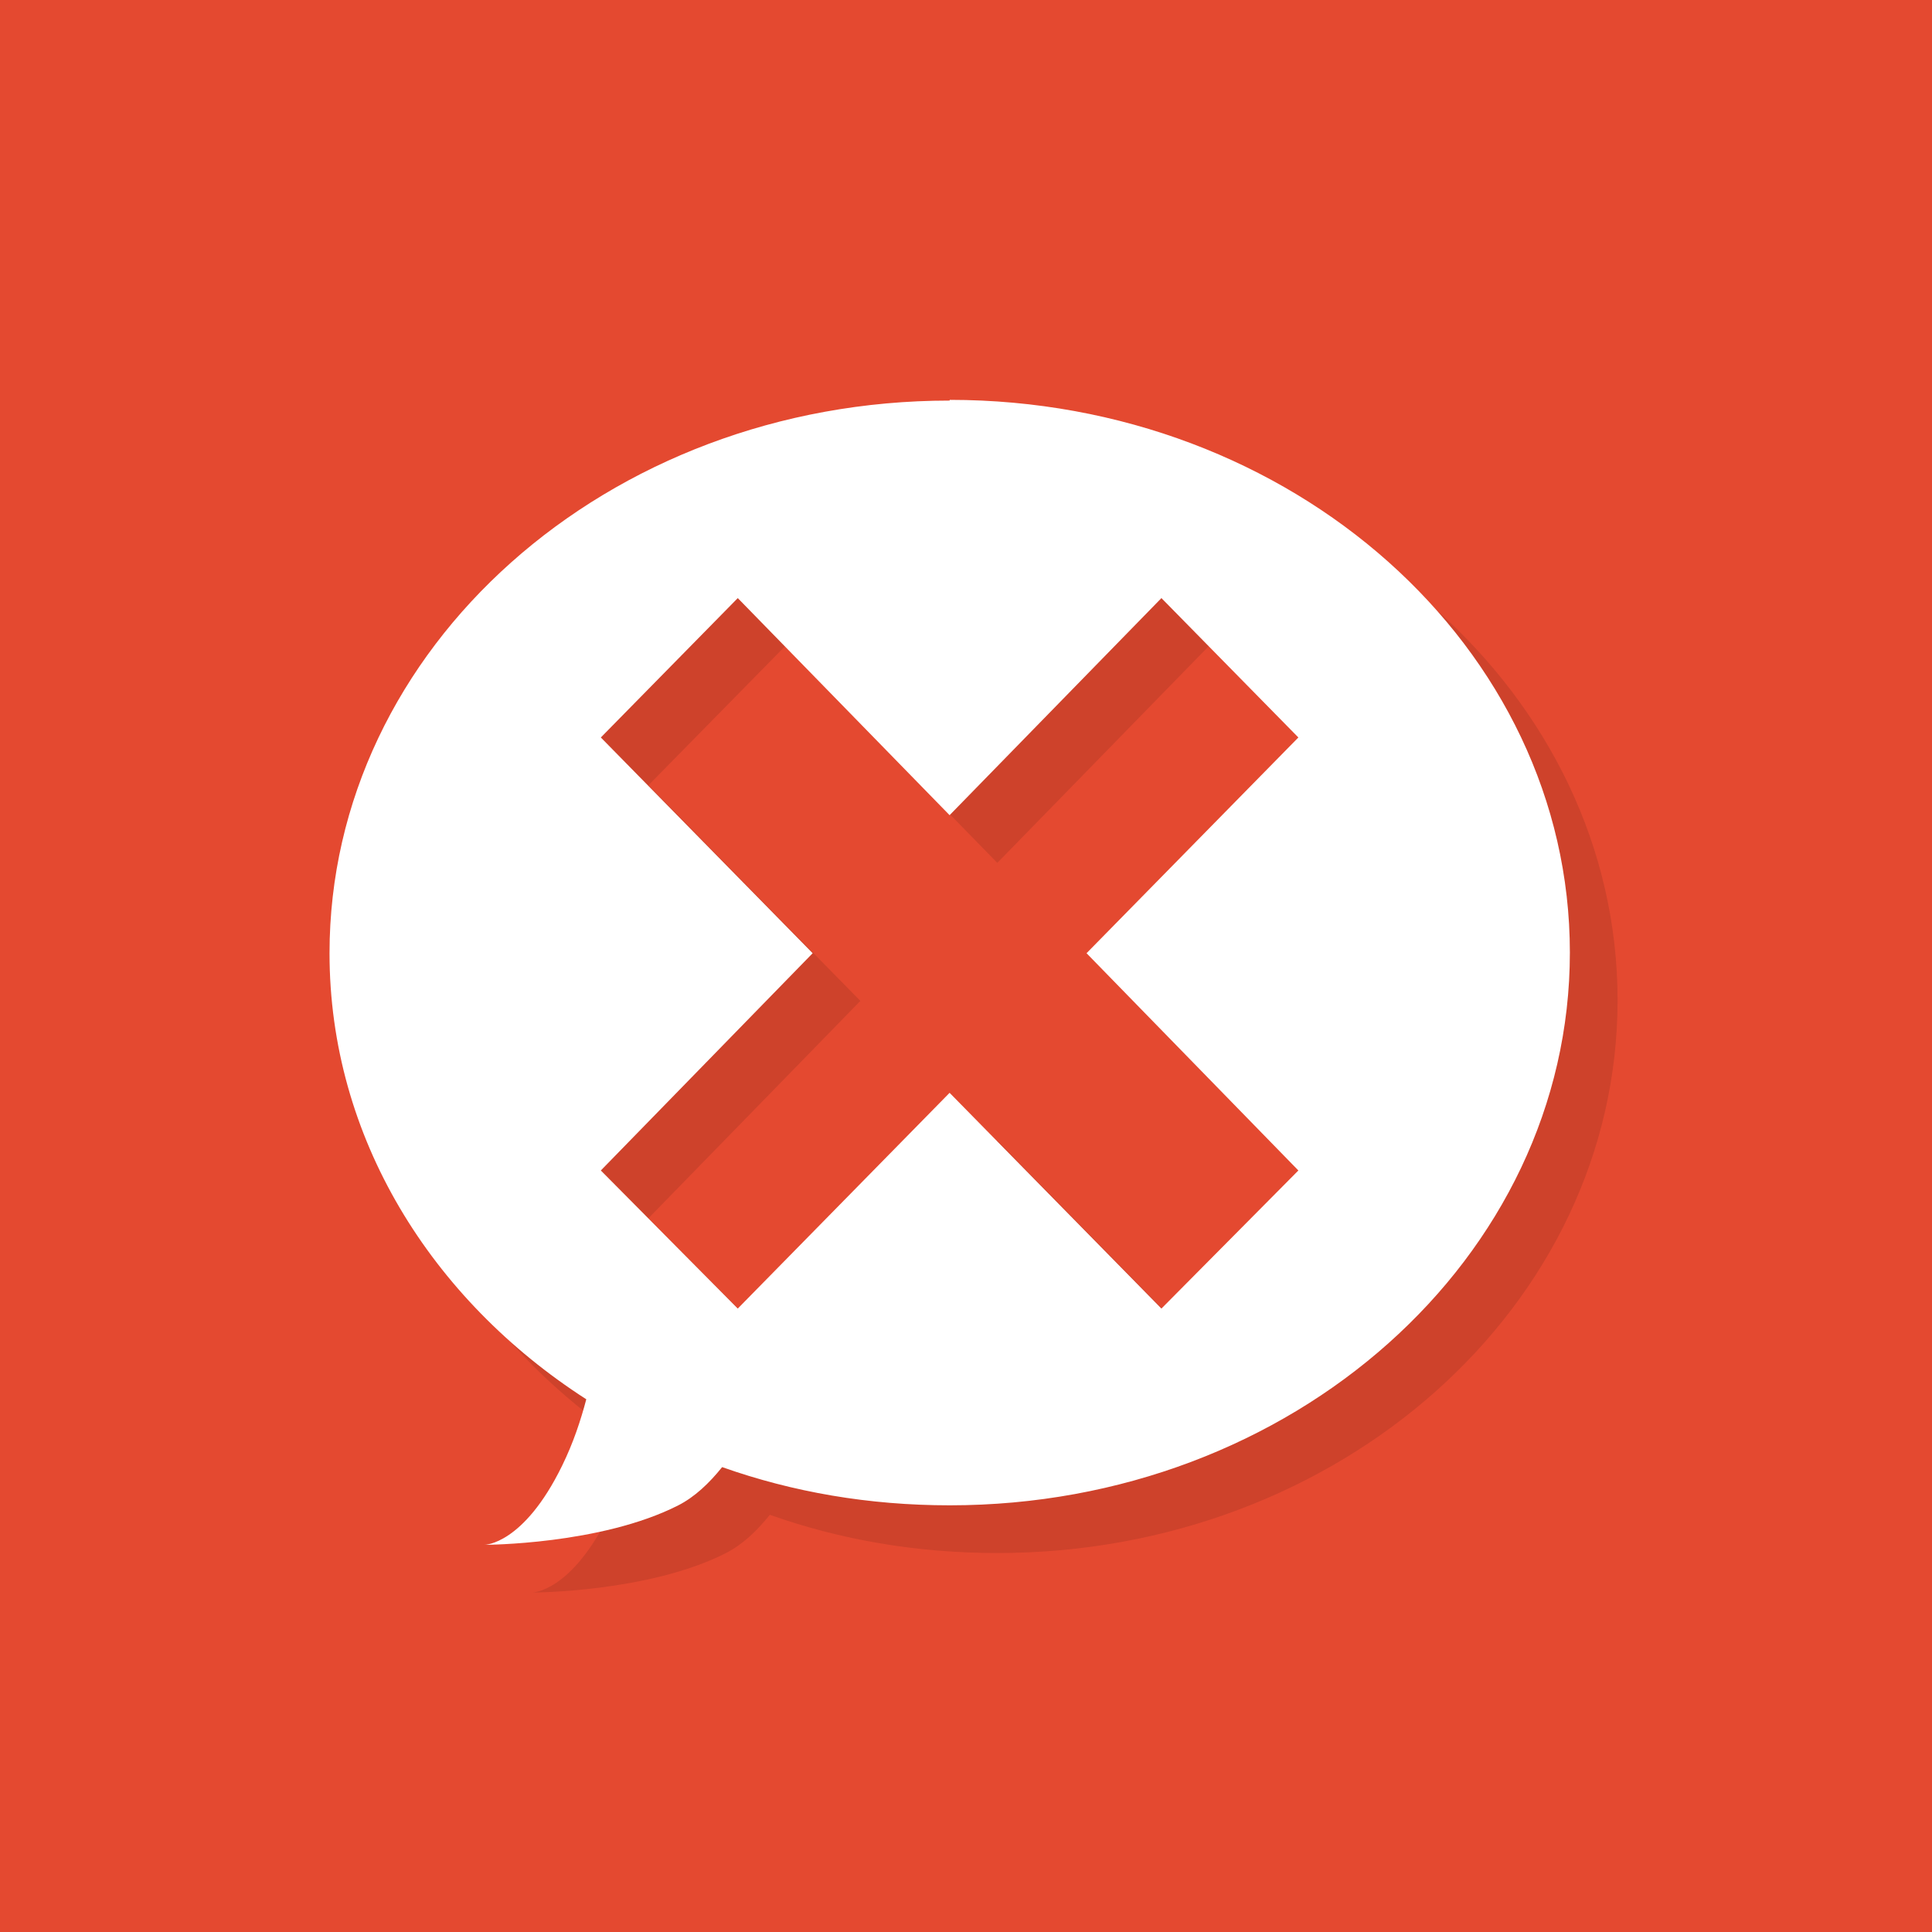
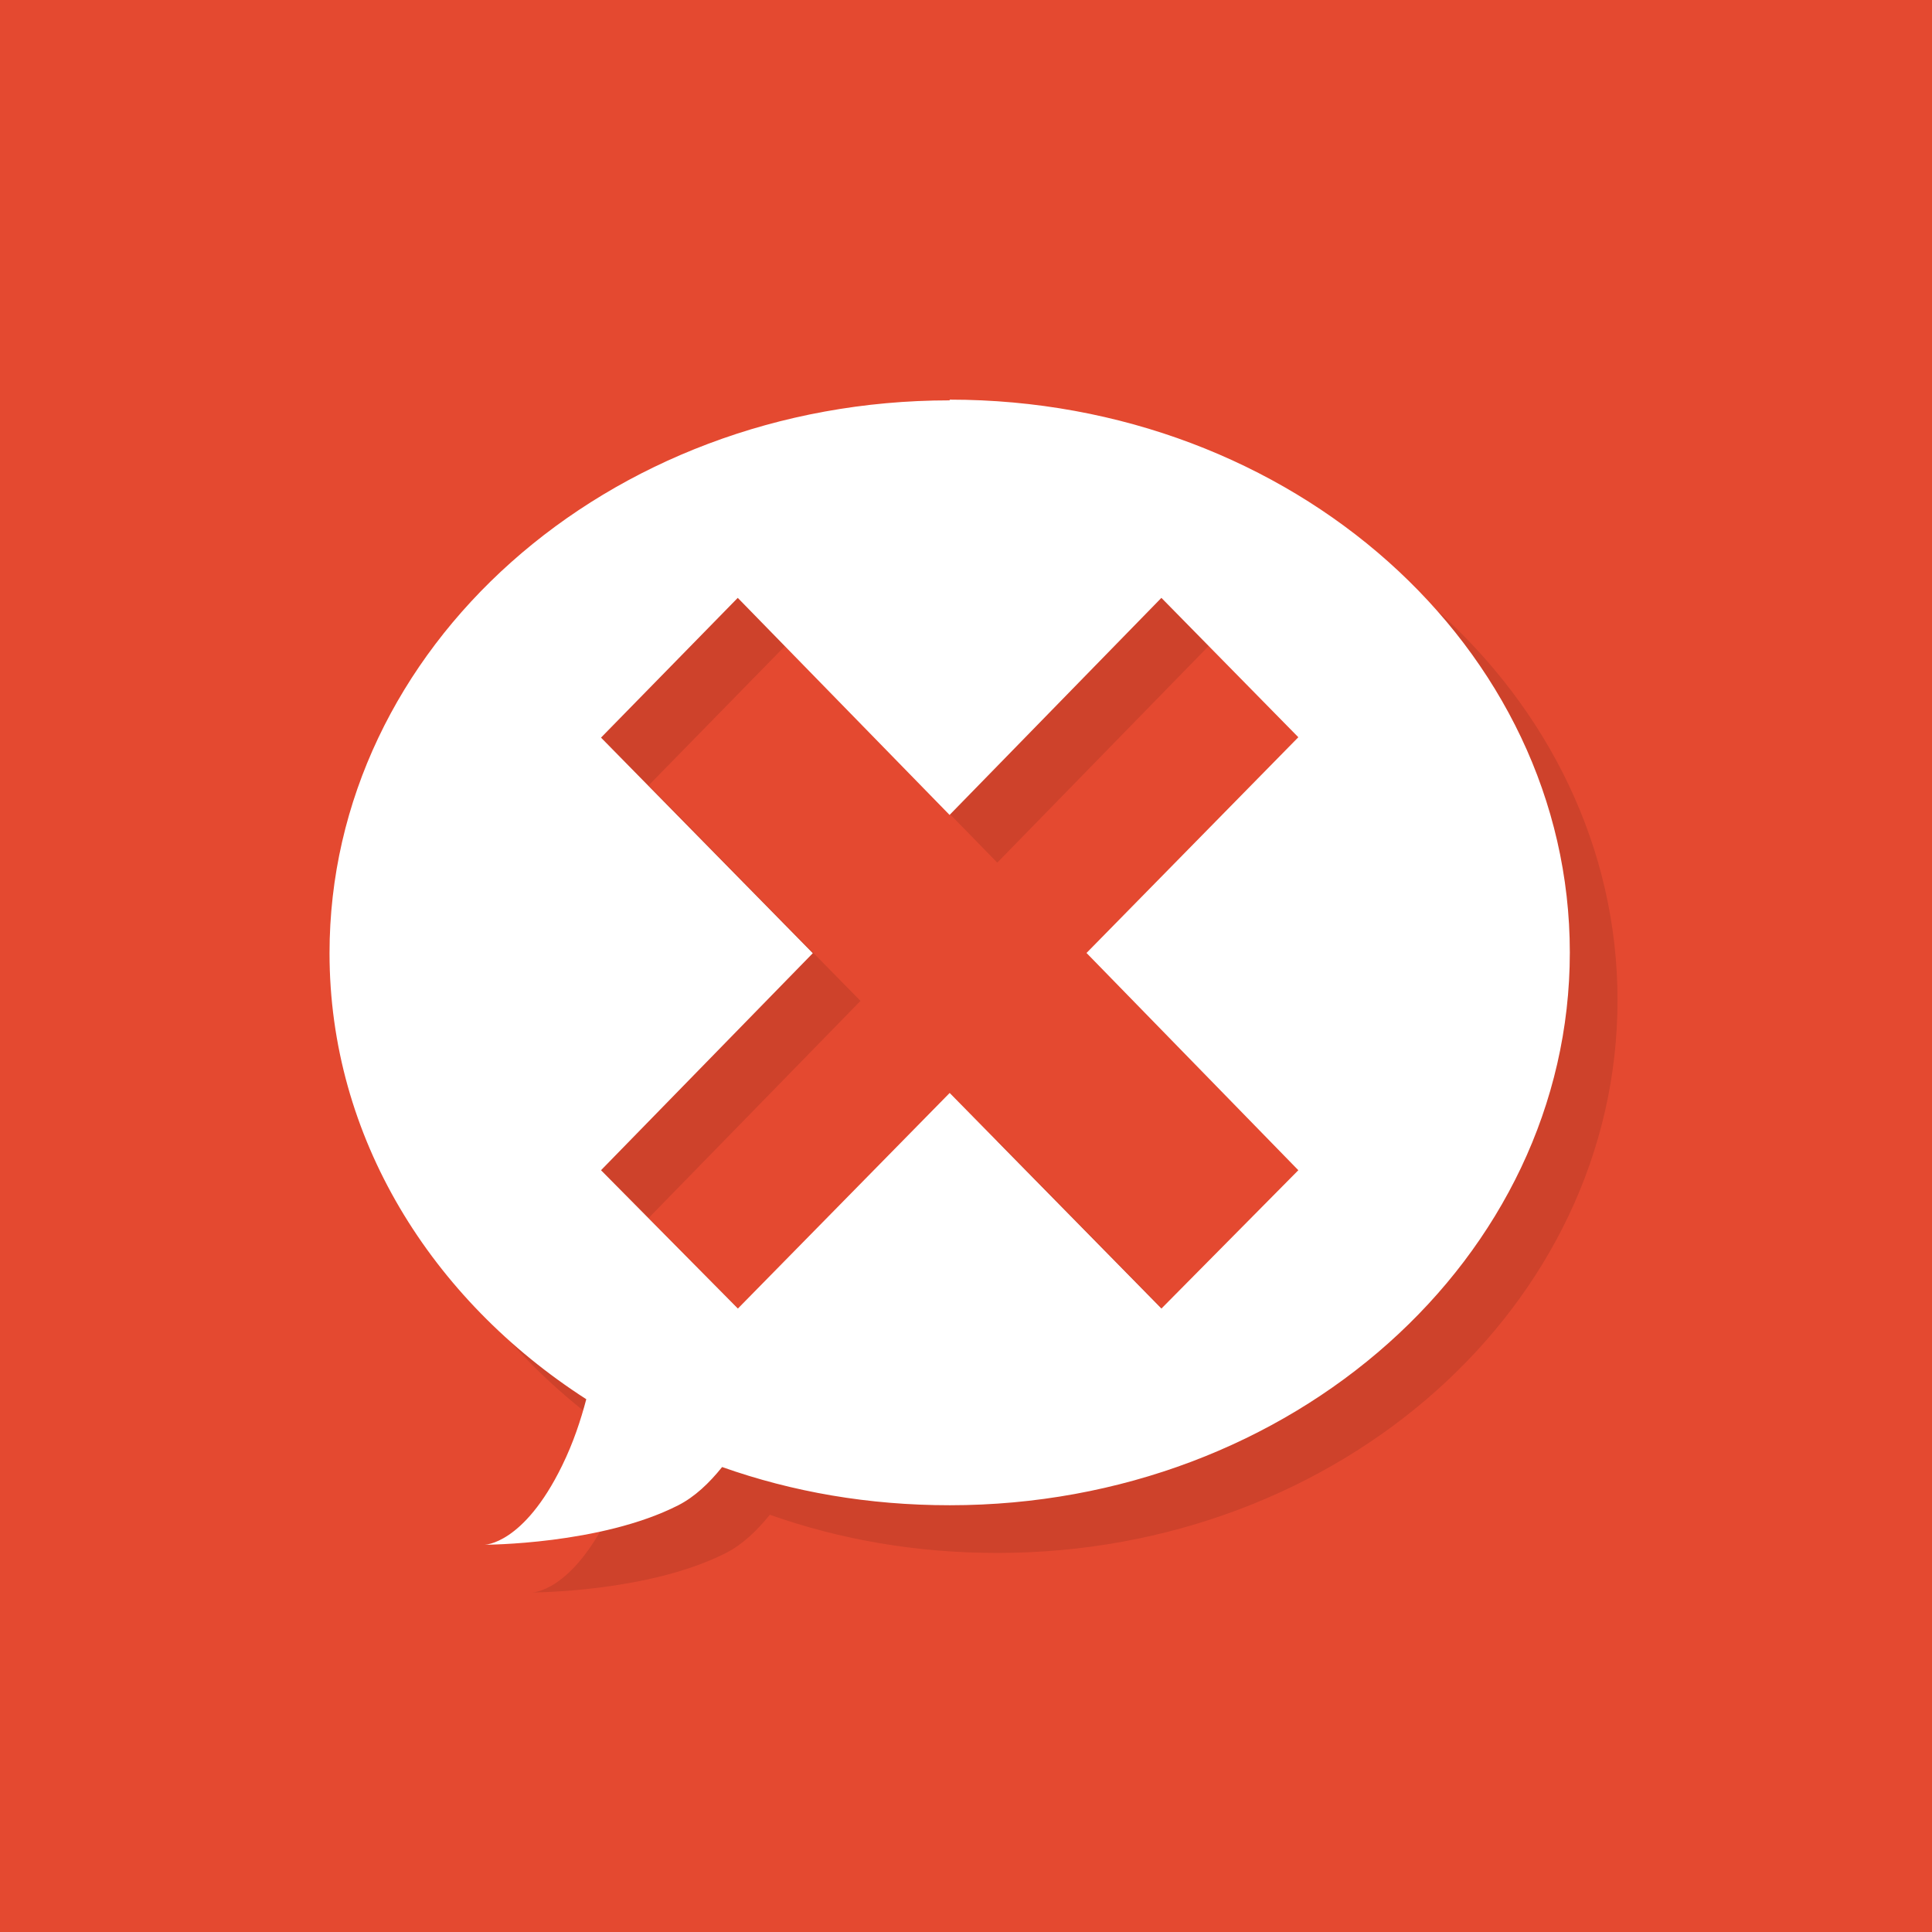
- <svg xmlns="http://www.w3.org/2000/svg" xmlns:ns1="http://www.openswatchbook.org/uri/2009/osb" xmlns:xlink="http://www.w3.org/1999/xlink" id="svg7649" version="1.0" width="32" height="32">
-   <defs id="defs7659">
-     <linearGradient gradientTransform="matrix(0,-1,1,0,-1.5e-6,48)" gradientUnits="userSpaceOnUse" x2="47" x1="1" id="linearGradient3764">
-       <stop id="stop7" style="stop-color:#344e8e;stop-opacity:1" />
-       <stop id="stop9" style="stop-color:#3a569c;stop-opacity:1" offset="1" />
-     </linearGradient>
-     <linearGradient gradientTransform="matrix(0,-1,1,0,44.44444,48)" gradientUnits="userSpaceOnUse" x2="47" x1="1" id="linearGradient3764-1">
-       <stop id="stop7-0" style="stop-color:#f7b747;stop-opacity:1" />
-       <stop id="stop9-3" style="stop-color:#f8bd5a;stop-opacity:1" offset="1" />
-     </linearGradient>
-     <linearGradient gradientTransform="matrix(0,-1,1,0,-1.5e-6,48)" gradientUnits="userSpaceOnUse" x2="47" x1="1" id="linearGradient3764-6">
-       <stop id="stop7-7" style="stop-color:#f6b042;stop-opacity:1" />
-       <stop id="stop9-32" style="stop-color:#f7b754;stop-opacity:1" offset="1" />
-     </linearGradient>
-     <linearGradient gradientTransform="matrix(0,-1,1,0,-1.5e-6,48)" gradientUnits="userSpaceOnUse" x2="47" x1="1" id="linearGradient3764-2">
-       <stop id="stop7-1" style="stop-color:#ad897f;stop-opacity:1" />
-       <stop id="stop9-5" style="stop-color:#b5948b;stop-opacity:1" offset="1" />
-     </linearGradient>
-     <linearGradient id="linearGradient3874">
-       <stop id="stop3876" offset="0" style="stop-color:#ffffff;stop-opacity:1;" />
-       <stop id="stop3878" offset="1" style="stop-color:#ffffff;stop-opacity:0;" />
-     </linearGradient>
-     <linearGradient id="linearGradient3858">
-       <stop style="stop-color:#000000;stop-opacity:1;" offset="0" id="stop3860" />
-       <stop style="stop-color:#000000;stop-opacity:0;" offset="1" id="stop3862" />
-     </linearGradient>
-     <linearGradient id="linearGradient3045">
-       <stop style="stop-color:#91bedd;stop-opacity:1;" offset="0" id="stop3047" />
-       <stop style="stop-color:#4986b1;stop-opacity:1;" offset="1" id="stop3049" />
-     </linearGradient>
-     <linearGradient id="linearGradient4213">
-       <stop id="stop4215" offset="0" style="stop-color:#b1d7f3;stop-opacity:1" />
-       <stop id="stop4217" offset="1" style="stop-color:#8fafda;stop-opacity:1" />
-     </linearGradient>
-     <linearGradient id="linearGradient5460" ns1:paint="gradient">
-       <stop style="stop-color:#e6e6e6;stop-opacity:1" offset="0" id="stop5462" />
-       <stop style="stop-color:#ffffff;stop-opacity:1" offset="1" id="stop5464" />
-     </linearGradient>
-     <linearGradient id="linearGradient5476" ns1:paint="solid">
-       <stop style="stop-color:#772953;stop-opacity:1;" offset="0" id="stop5478" />
-     </linearGradient>
-     <linearGradient xlink:href="#linearGradient4213" id="linearGradient3037" gradientUnits="userSpaceOnUse" x1="144" y1="918.362" x2="144" y2="1052.362" gradientTransform="matrix(1.777778,0,0,1.776119,16,-1563.36)" />
-     <filter id="filter4223" style="color-interpolation-filters:sRGB">
-       <feBlend id="feBlend4225" in2="BackgroundImage" mode="multiply" />
-     </filter>
-     <filter id="filter4154" style="color-interpolation-filters:sRGB">
-       <feComposite id="feComposite4156" in2="SourceGraphic" k3="0" k2="1" k1="0" result="composite1" k4="0" operator="arithmetic" />
-       <feColorMatrix id="feColorMatrix4158" type="saturate" values="0" result="colormatrix1" in="composite1" />
-       <feFlood id="feFlood4160" result="flood1" flood-color="rgb(72,59,72)" />
-       <feBlend id="feBlend4162" result="blend1" mode="multiply" in2="colormatrix1" in="flood1" />
-       <feBlend id="feBlend4164" mode="screen" in2="blend1" result="blend2" />
-       <feColorMatrix id="feColorMatrix4166" type="saturate" values="1" result="colormatrix2" in="blend2" />
-       <feComposite id="feComposite4168" operator="in" result="composite2" in2="SourceGraphic" in="colormatrix2" />
-     </filter>
-     <linearGradient xlink:href="#linearGradient3858" id="linearGradient3864" x1="272" y1="256" x2="368" y2="352" gradientUnits="userSpaceOnUse" />
-     <linearGradient xlink:href="#linearGradient3874" id="linearGradient3872" gradientUnits="userSpaceOnUse" x1="272" y1="256" x2="368" y2="352" gradientTransform="rotate(180,272,272)" />
-     <linearGradient xlink:href="#linearGradient3874" id="linearGradient3906" gradientUnits="userSpaceOnUse" gradientTransform="rotate(180,272,272)" x1="288" y1="264" x2="360" y2="328" />
-     <linearGradient xlink:href="#linearGradient3858" id="linearGradient3908" gradientUnits="userSpaceOnUse" x1="288" y1="272" x2="368" y2="352" />
-     <clipPath clipPathUnits="userSpaceOnUse" id="clipPath9430">
-       <path id="path9432" d="m 166.062,-196 179.875,0 C 491.235,-196 512,-175.287 512,-30.125 l 0,148.25 C 512,263.286 491.235,284 345.938,284 l -179.875,0 C 20.765,284 0,263.286 0,118.125 L 0,-30.125 C 0,-175.287 20.765,-196 166.062,-196 Z" style="color:#000000;display:inline;overflow:visible;visibility:visible;fill:#ffffff;fill-opacity:1;fill-rule:nonzero;stroke:none;stroke-width:1;marker:none;enable-background:new" />
-     </clipPath>
-     <linearGradient gradientTransform="matrix(0,-1,1,0,-1.5e-6,48)" gradientUnits="userSpaceOnUse" x2="47" x1="1" id="linearGradient3764-3">
-       <stop id="stop7-3" style="stop-color:#4eb470;stop-opacity:1" />
-       <stop id="stop9-8" style="stop-color:#5dba7c;stop-opacity:1" offset="1" />
-     </linearGradient>
-     <linearGradient gradientTransform="matrix(3.543307,0,0,3.543307,-1,0)" x2="10.442" x1="3.669" gradientUnits="userSpaceOnUse" id="linear0">
-       <stop id="stop12" style="stop-color:#e2f4fb;stop-opacity:1" />
-       <stop id="stop14" style="stop-color:#f9f9f9;stop-opacity:1" offset="1" />
-     </linearGradient>
-     <linearGradient gradientTransform="matrix(0,-1,1,0,-1.5e-6,48)" gradientUnits="userSpaceOnUse" x2="47" x1="1" id="linearGradient3764-28">
-       <stop id="stop7-5" style="stop-color:#18aa86;stop-opacity:1" />
-       <stop id="stop9-80" style="stop-color:#1abc95;stop-opacity:1" offset="1" />
-     </linearGradient>
-     <linearGradient gradientTransform="matrix(0,-1,1,0,-1.5e-6,48)" gradientUnits="userSpaceOnUse" x2="47" x1="1" id="linearGradient3764-8">
-       <stop id="stop7-6" style="stop-color:#5dbacb;stop-opacity:1" />
-       <stop id="stop9-9" style="stop-color:#6cc0d0;stop-opacity:1" offset="1" />
-     </linearGradient>
-     <linearGradient gradientUnits="userSpaceOnUse" x2="24" x1="21" id="linearGradient4251" xlink:href="#linearGradient4309" />
-     <linearGradient id="linearGradient4309">
-       <stop id="stop13" style="stop-color:#eff5eb;stop-opacity:1" />
-       <stop id="stop15" style="stop-color:#d1e2c4;stop-opacity:1" offset="1" />
-     </linearGradient>
-     <linearGradient gradientTransform="matrix(-1,0,0,1,48,0)" x2="24" x1="21" gradientUnits="userSpaceOnUse" id="linearGradient4265" xlink:href="#linearGradient4309" />
-     <linearGradient gradientUnits="userSpaceOnUse" y2="1" x2="0" y1="47" id="linearGradient3845">
-       <stop id="stop7-33" style="stop-color:#24bbd2;stop-opacity:1" />
-       <stop id="stop9-7" style="stop-color:#2fc4db;stop-opacity:1" offset="1" />
-     </linearGradient>
-     <linearGradient gradientTransform="matrix(0,-1,1,0,-1.5e-6,48)" gradientUnits="userSpaceOnUse" x2="47" x1="1" id="linearGradient3764-4">
-       <stop id="stop7-37" style="stop-color:#de4f48;stop-opacity:1" />
-       <stop id="stop9-1" style="stop-color:#e16059;stop-opacity:1" offset="1" />
-     </linearGradient>
-     <linearGradient gradientTransform="matrix(0,-1,1,0,-1.5e-6,48)" gradientUnits="userSpaceOnUse" x2="47" x1="1" id="linearGradient3764-39">
-       <stop id="stop7-64" style="stop-color:#ee810c;stop-opacity:1" />
-       <stop id="stop9-2" style="stop-color:#f38b1b;stop-opacity:1" offset="1" />
-     </linearGradient>
-     <linearGradient gradientTransform="matrix(0,-1,1,0,-1.5e-6,48)" gradientUnits="userSpaceOnUse" x2="47" x1="1" id="linearGradient3764-0">
-       <stop id="stop7-2" style="stop-color:#3db0e3;stop-opacity:1" />
-       <stop id="stop9-95" style="stop-color:#50b8e6;stop-opacity:1" offset="1" />
-     </linearGradient>
-     <linearGradient id="linearGradient3102-2" gradientUnits="userSpaceOnUse" gradientTransform="matrix(0.05622958,0,0,0.05622958,0.07160145,-0.0527796)" x1="135" y1="120" x2="160" y2="160">
-       <stop id="stop12-7" style="stop-color:#eff7fc" />
-       <stop id="stop14-4" style="stop-color:#fff" offset="1" />
-     </linearGradient>
-     <linearGradient gradientTransform="matrix(0,-1,1,0,-1.5e-6,48)" gradientUnits="userSpaceOnUse" x2="47" x1="1" id="linearGradient3764-64">
-       <stop id="stop7-9" style="stop-color:#575757;stop-opacity:1" />
-       <stop id="stop9-12" style="stop-color:#616161;stop-opacity:1" offset="1" />
-     </linearGradient>
-     <linearGradient gradientTransform="matrix(0,-1,1,0,-1.5e-6,48)" gradientUnits="userSpaceOnUse" x2="47" x1="1" id="linearGradient3764-31">
-       <stop id="stop7-8" style="stop-color:#315bd1;stop-opacity:1" />
-       <stop id="stop9-13" style="stop-color:#4166d4;stop-opacity:1" offset="1" />
-     </linearGradient>
-     <linearGradient gradientUnits="userSpaceOnUse" y2="1" x2="0" y1="47" id="linearGradient3764-89">
-       <stop id="stop7-24" style="stop-color:#23bd88;stop-opacity:1" />
-       <stop id="stop9-51" style="stop-color:#26cd93;stop-opacity:1" offset="1" />
-     </linearGradient>
-     <linearGradient gradientTransform="matrix(0,-1,1,0,-1.5e-6,48)" gradientUnits="userSpaceOnUse" x2="47" x1="1" id="linearGradient3764-00">
-       <stop id="stop7-13" style="stop-color:#075f93;stop-opacity:1" />
-       <stop id="stop9-30" style="stop-color:#086ba6;stop-opacity:1" offset="1" />
-     </linearGradient>
-     <linearGradient gradientTransform="matrix(0.9,0,0,0.9,2.4499,2.45)" gradientUnits="userSpaceOnUse" y2="1" x2="0" y1="47" id="linearGradient3764-002">
-       <stop id="stop7-22" style="stop-color:#67ac5e;stop-opacity:1" />
-       <stop id="stop9-4" style="stop-color:#74b36b;stop-opacity:1" offset="1" />
-     </linearGradient>
-     <linearGradient gradientTransform="matrix(0,-1,1,0,-1.5e-6,48)" gradientUnits="userSpaceOnUse" x2="47" x1="1" id="linearGradient3764-7">
-       <stop id="stop7-86" style="stop-color:#f6b042;stop-opacity:1" />
-       <stop id="stop9-0" style="stop-color:#f7b754;stop-opacity:1" offset="1" />
-     </linearGradient>
-     <linearGradient x2="-24" x1="-27" gradientUnits="userSpaceOnUse" id="linearGradient3357">
-       <stop style="stop-color:#e25543;stop-opacity:1" id="stop14433" />
-       <stop offset="1" style="stop-color:#e96b5a;stop-opacity:1" id="stop14435" />
-     </linearGradient>
-     <linearGradient id="linearGradient3764-06" x1="1" x2="47" gradientUnits="userSpaceOnUse" gradientTransform="matrix(0,-1,1,0,-1.5e-6,48)">
-       <stop style="stop-color:#324162;stop-opacity:1" id="stop14589" />
-       <stop offset="1" style="stop-color:#394a6f;stop-opacity:1" id="stop14591" />
-     </linearGradient>
-     <linearGradient id="linear0-4" gradientUnits="userSpaceOnUse" x1="13" y1="28" x2="15" y2="29">
-       <stop style="stop-color:#35587c;stop-opacity:1" id="stop14594" />
-       <stop offset="1" style="stop-color:#335276;stop-opacity:1" id="stop14596" />
-     </linearGradient>
-     <linearGradient id="linear1" gradientUnits="userSpaceOnUse" x1="12.906" y1="27.547" x2="24" y2="28">
-       <stop style="stop-color:#3d6084;stop-opacity:1" id="stop14599" />
-       <stop offset="1" style="stop-color:#2f5175;stop-opacity:1" id="stop14601" />
-     </linearGradient>
-     <linearGradient id="linear2" gradientUnits="userSpaceOnUse" x1="27" y1="35" x2="35" y2="24">
-       <stop style="stop-color:#375b80;stop-opacity:1" id="stop14604" />
-       <stop offset="1" style="stop-color:#3d6185;stop-opacity:1" id="stop14606" />
-     </linearGradient>
-     <linearGradient id="linearGradient4193" x1="1" x2="47" gradientUnits="userSpaceOnUse">
-       <stop style="stop-color:#2ebd59;stop-opacity:1" id="stop14736" />
-       <stop offset="1" style="stop-color:#33cd61;stop-opacity:1" id="stop14738" />
-     </linearGradient>
-     <linearGradient id="linearGradient3764-37" x1="1" x2="47" gradientUnits="userSpaceOnUse" gradientTransform="matrix(0,-1,1,0,-1.5e-6,48)">
-       <stop style="stop-color:#b471e3;stop-opacity:1" id="stop15099" />
-       <stop offset="1" style="stop-color:#bd82e6;stop-opacity:1" id="stop15101" />
-     </linearGradient>
-     <linearGradient id="linearGradient3764-5" x1="1" x2="47" gradientUnits="userSpaceOnUse" gradientTransform="matrix(0,-1,1,0,-1.5e-6,48)">
-       <stop style="stop-color:#ff7061;stop-opacity:1" id="stop16473" />
-       <stop offset="1" style="stop-color:#ff8275;stop-opacity:1" id="stop16475" />
-     </linearGradient>
-     <radialGradient id="radial0" gradientUnits="userSpaceOnUse" cx="6.773" cy="5.927" r="0.564" gradientTransform="matrix(3.543307,0,0,3.543307,0.000000147638,0.000377575)">
-       <stop style="stop-color:#8eb0c7;stop-opacity:1" id="stop16478" />
-       <stop offset="1" style="stop-color:#8eb0c7;stop-opacity:0" id="stop16480" />
-     </radialGradient>
-     <radialGradient id="radial1" gradientUnits="userSpaceOnUse" cx="6" cy="17.292" r="1" gradientTransform="translate(18,8.707971)" xlink:href="#radial0" />
-     <radialGradient xlink:href="#radial0" id="radialGradient3427" gradientUnits="userSpaceOnUse" gradientTransform="matrix(3.543307,0,0,3.543307,1.47638e-7,3.77575e-4)" cx="6.773" cy="5.927" r="0.564" />
-     <linearGradient id="linearGradient3764-81" x1="1" x2="47" gradientUnits="userSpaceOnUse" gradientTransform="matrix(0,-1,1,0,-1.5e-6,48)">
-       <stop style="stop-color:#e4e4e4;stop-opacity:1" id="stop16695" />
-       <stop offset="1" style="stop-color:#eee;stop-opacity:1" id="stop16697" />
-     </linearGradient>
-     <linearGradient id="linearGradient3764-30" x1="1" x2="47" gradientUnits="userSpaceOnUse" gradientTransform="matrix(0,-1,1,0,-1.5e-6,48)">
-       <stop style="stop-color:#f5c755;stop-opacity:1" id="stop16859" />
-       <stop offset="1" style="stop-color:#f6cd68;stop-opacity:1" id="stop16861" />
-     </linearGradient>
-     <linearGradient id="linearGradient3764-26" x1="1" x2="47" gradientUnits="userSpaceOnUse" gradientTransform="matrix(0,-1,1,0,-1.5e-6,48)">
-       <stop style="stop-color:#e0a300;stop-opacity:1" id="stop16950" />
-       <stop offset="1" style="stop-color:#f4b400;stop-opacity:1" id="stop16952" />
-     </linearGradient>
-     <linearGradient id="linearGradient3764-43" x1="1" x2="47" gradientUnits="userSpaceOnUse" gradientTransform="matrix(0,-1,1,0,-1.5e-6,48)">
-       <stop style="stop-color:#3d3d3d;stop-opacity:1" id="stop18185" />
-       <stop offset="1" style="stop-color:#474747;stop-opacity:1" id="stop18187" />
-     </linearGradient>
-     <linearGradient id="linearGradient3764-86" x1="1" x2="47" gradientUnits="userSpaceOnUse" gradientTransform="matrix(0,-1,1,0,-1.5e-6,48)">
-       <stop style="stop-color:#d84430;stop-opacity:1" id="stop18278" />
-       <stop offset="1" style="stop-color:#db5441;stop-opacity:1" id="stop18280" />
-     </linearGradient>
-     <linearGradient id="linearGradient3064" y1="1" x2="0" y2="47" gradientUnits="userSpaceOnUse">
-       <stop style="stop-color:#555;stop-opacity:1" id="stop18419" />
-       <stop offset="1" style="stop-color:#4b4b4b;stop-opacity:1" id="stop18421" />
-     </linearGradient>
-     <linearGradient id="linearGradient3764-70" x1="1" x2="47" gradientUnits="userSpaceOnUse" gradientTransform="matrix(0,-1,1,0,-1.5e-6,48)">
-       <stop style="stop-color:#f05d1c;stop-opacity:1" id="stop18510" />
-       <stop offset="1" style="stop-color:#f16a30;stop-opacity:1" id="stop18512" />
-     </linearGradient>
-     <linearGradient id="linearGradient3764-819" x1="1" x2="47" gradientUnits="userSpaceOnUse" gradientTransform="matrix(0,-1,1,0,-1.5e-6,48)">
-       <stop style="stop-color:#a467af;stop-opacity:1" id="stop18695" />
-       <stop offset="1" style="stop-color:#ac74b6;stop-opacity:1" id="stop18697" />
-     </linearGradient>
-     <linearGradient id="linearGradient3764-816" x1="1" x2="47" gradientUnits="userSpaceOnUse" gradientTransform="matrix(0,-1,1,0,-1.5e-6,48)">
-       <stop style="stop-color:#d3d3d3;stop-opacity:1" id="stop22104" />
-       <stop offset="1" style="stop-color:#ddd;stop-opacity:1" id="stop22106" />
-     </linearGradient>
-     <linearGradient id="linearGradient3764-48" x1="1" x2="47" gradientUnits="userSpaceOnUse" gradientTransform="matrix(0,-1,1,0,-1.5e-6,48)">
-       <stop style="stop-color:#cfcfcf;stop-opacity:1" id="stop22223" />
-       <stop offset="1" style="stop-color:#d9d9d9;stop-opacity:1" id="stop22225" />
-     </linearGradient>
-     <linearGradient id="linearGradient3126" gradientUnits="userSpaceOnUse" gradientTransform="matrix(0,-1,1,0,-1.5e-6,48)" x1="1" x2="47">
-       <stop style="stop-color:#5ab133;stop-opacity:1" id="stop22615" />
-       <stop offset="1" style="stop-color:#63c038;stop-opacity:1" id="stop22617" />
-     </linearGradient>
-     <linearGradient id="linearGradient3764-50" x1="1" x2="47" gradientUnits="userSpaceOnUse" gradientTransform="matrix(0,-1,1,0,-1.5e-6,48)">
-       <stop style="stop-color:#00acec;stop-opacity:1" id="stop22936" />
-       <stop offset="1" style="stop-color:#01b9ff;stop-opacity:1" id="stop22938" />
-     </linearGradient>
-     <linearGradient id="linearGradient3764-15" x1="1" x2="47" gradientUnits="userSpaceOnUse" gradientTransform="matrix(0,-1,1,0,-1.5e-6,48)">
-       <stop style="stop-color:#4b4b4b;stop-opacity:1" id="stop27458" />
-       <stop offset="1" style="stop-color:#555;stop-opacity:1" id="stop27460" />
-     </linearGradient>
-     <linearGradient id="linearGradient3764-9" x1="1" x2="47" gradientUnits="userSpaceOnUse" gradientTransform="matrix(0,-1,1,0,-1.5e-6,48)">
-       <stop style="stop-color:#93c848;stop-opacity:1" id="stop28213" />
-       <stop offset="1" style="stop-color:#9ccd57;stop-opacity:1" id="stop28215" />
-     </linearGradient>
-     <linearGradient id="linearGradient3764-706" x1="1" x2="47" gradientUnits="userSpaceOnUse" gradientTransform="matrix(0,-1,1,0,-1.5e-6,48)">
-       <stop style="stop-color:#d6740a;stop-opacity:1" id="stop28339" />
-       <stop offset="1" style="stop-color:#e97e0b;stop-opacity:1" id="stop28341" />
-     </linearGradient>
-     <linearGradient id="linearGradient3764-289" x1="1" x2="47" gradientUnits="userSpaceOnUse" gradientTransform="matrix(0,-1,1,0,-1.5e-6,48)">
-       <stop style="stop-color:#01a0db;stop-opacity:1" id="stop28428" />
-       <stop offset="1" style="stop-color:#01b1ef;stop-opacity:1" id="stop28430" />
-     </linearGradient>
-     <linearGradient id="linearGradient3845-5" y1="47" x2="0" y2="1" gradientUnits="userSpaceOnUse">
-       <stop style="stop-color:#6fa2b4;stop-opacity:1" id="stop28619" />
-       <stop offset="1" style="stop-color:#7dabbb;stop-opacity:1" id="stop28621" />
-     </linearGradient>
-     <linearGradient id="linearGradient3764-02" x1="1" x2="47" gradientUnits="userSpaceOnUse" gradientTransform="matrix(0,-1,1,0,-1.5e-6,48)">
-       <stop style="stop-color:#314c6b;stop-opacity:1" id="stop28723" />
-       <stop offset="1" style="stop-color:#375678;stop-opacity:1" id="stop28725" />
-     </linearGradient>
-     <linearGradient id="linearGradient3764-72" x1="1" x2="47" gradientUnits="userSpaceOnUse" gradientTransform="matrix(0,-1,1,0,-1.5e-6,48)">
-       <stop style="stop-color:#e1281f;stop-opacity:1" id="stop28837" />
-       <stop offset="1" style="stop-color:#e33a31;stop-opacity:1" id="stop28839" />
-     </linearGradient>
-     <linearGradient id="linearGradient3764-817" x1="1" x2="47" gradientUnits="userSpaceOnUse" gradientTransform="matrix(0,-1,1,0,-1.5e-6,48)">
-       <stop style="stop-color:#7568a0;stop-opacity:1" id="stop30966" />
-       <stop offset="1" style="stop-color:#8074a8;stop-opacity:1" id="stop30968" />
-     </linearGradient>
-     <linearGradient id="linearGradient3764-79" x1="1" x2="47" gradientUnits="userSpaceOnUse" gradientTransform="matrix(0,-1,1,0,-1.5e-6,48)">
-       <stop style="stop-color:#2c313c;stop-opacity:1" id="stop34948" />
-       <stop offset="1" style="stop-color:#353b47;stop-opacity:1" id="stop34950" />
-     </linearGradient>
-     <linearGradient id="linearGradient4164" x1="1" x2="47" gradientUnits="userSpaceOnUse">
-       <stop style="stop-color:#f44c68;stop-opacity:1" id="stop35063" />
-       <stop offset="1" style="stop-color:#f55f78;stop-opacity:1" id="stop35065" />
-     </linearGradient>
-     <linearGradient id="linearGradient3764-798" x1="1" x2="47" gradientUnits="userSpaceOnUse" gradientTransform="matrix(0,-1,1,0,-1.5e-6,48)">
-       <stop style="stop-color:#66b7cc;stop-opacity:1" id="stop35216" />
-       <stop offset="1" style="stop-color:#75bed1;stop-opacity:1" id="stop35218" />
-     </linearGradient>
-     <linearGradient id="linearGradient3764-898" x1="1" x2="47" gradientUnits="userSpaceOnUse" gradientTransform="matrix(0,-1,1,0,-1.5e-6,48)">
-       <stop style="stop-color:#098cc3;stop-opacity:1" id="stop35370" />
-       <stop offset="1" style="stop-color:#0a99d6;stop-opacity:1" id="stop35372" />
-     </linearGradient>
-     <linearGradient id="linearGradient3764-05" x1="1" x2="47" gradientUnits="userSpaceOnUse" gradientTransform="matrix(0,-1,1,0,-1.5e-6,48)">
-       <stop style="stop-color:#a31d23;stop-opacity:1" id="stop35475" />
-       <stop offset="1" style="stop-color:#b42026;stop-opacity:1" id="stop35477" />
-     </linearGradient>
-     <linearGradient id="linearGradient3764-20" x1="1" x2="47" gradientUnits="userSpaceOnUse" gradientTransform="matrix(0,-1,1,0,-1.5e-6,48)">
-       <stop style="stop-color:#c94943;stop-opacity:1" id="stop35698" />
-       <stop offset="1" style="stop-color:#ce5952;stop-opacity:1" id="stop35700" />
-     </linearGradient>
-     <linearGradient id="linearGradient3764-24" x1="1" x2="47" gradientUnits="userSpaceOnUse" gradientTransform="matrix(0,-1,1,0,-1.5e-6,48)">
-       <stop style="stop-color:#e05a48;stop-opacity:1" id="stop35838" />
-       <stop offset="1" style="stop-color:#e36959;stop-opacity:1" id="stop35840" />
-     </linearGradient>
-     <linearGradient id="linearGradient3764-373" x1="1" x2="47" gradientUnits="userSpaceOnUse" gradientTransform="matrix(0,-1,1,0,-1.5e-6,48)">
-       <stop style="stop-color:#436769;stop-opacity:1" id="stop36000" />
-       <stop offset="1" style="stop-color:#4b7376;stop-opacity:1" id="stop36002" />
-     </linearGradient>
-     <linearGradient id="linearGradient3764-001" x1="1" x2="47" gradientUnits="userSpaceOnUse" gradientTransform="matrix(0,-1,1,0,-1.5e-6,48)">
-       <stop style="stop-color:#d52f3f;stop-opacity:1" id="stop36097" />
-       <stop offset="1" style="stop-color:#d8404d;stop-opacity:1" id="stop36099" />
-     </linearGradient>
-     <linearGradient id="linearGradient3764-58" x1="1" x2="47" gradientUnits="userSpaceOnUse" gradientTransform="matrix(0,-1,1,0,-1.5e-6,48)">
-       <stop style="stop-color:#60c3e0;stop-opacity:1" id="stop36378" />
-       <stop offset="1" style="stop-color:#71c9e3;stop-opacity:1" id="stop36380" />
-     </linearGradient>
-     <linearGradient gradientTransform="translate(0.012,0.0069995)" id="linearGradient4225" y1="47" x2="-0.016" y2="0.993" gradientUnits="userSpaceOnUse">
-       <stop style="stop-color:#cf5225;stop-opacity:1" id="stop36383" />
-       <stop offset="1" style="stop-color:#da5c2e;stop-opacity:1" id="stop36385" />
-     </linearGradient>
-     <linearGradient id="linearGradient3764-000" x1="1" x2="47" gradientUnits="userSpaceOnUse" gradientTransform="matrix(0,-1,1,0,-1.5e-6,48)">
-       <stop style="stop-color:#586472;stop-opacity:1" id="stop36501" />
-       <stop offset="1" style="stop-color:#616e7d;stop-opacity:1" id="stop36503" />
-     </linearGradient>
-     <linearGradient id="linearGradient3764-47" y1="47" x2="0" y2="1" gradientUnits="userSpaceOnUse">
-       <stop style="stop-color:#f59147;stop-opacity:1" id="stop36654" />
-       <stop offset="1" style="stop-color:#f69a59;stop-opacity:1" id="stop36656" />
-     </linearGradient>
-     <linearGradient id="linearGradient3083" gradientUnits="userSpaceOnUse" gradientTransform="matrix(0,-1,1,0,-1.5e-6,48)" x1="1" x2="47">
-       <stop style="stop-color:#e4e4e4;stop-opacity:1" id="stop37130" />
-       <stop offset="1" style="stop-color:#eee;stop-opacity:1" id="stop37132" />
-     </linearGradient>
-     <linearGradient id="linearGradient3764-314" x1="1" x2="47" gradientUnits="userSpaceOnUse" gradientTransform="matrix(0,-1,1,0,-1.5e-6,48)">
-       <stop style="stop-color:#e33e23;stop-opacity:1" id="stop37209" />
-       <stop offset="1" style="stop-color:#e54e35;stop-opacity:1" id="stop37211" />
-     </linearGradient>
-   </defs>
-   <path id="path7651" style="color:#000000;fill:#e44930;fill-opacity:1" d="M 0,0 0,32 32,32 32,0 Z" />
-   <g transform="matrix(0.7900336,0,0,0.7900336,-3.232403,-2.832912)" id="g37256">
-     <g id="g37225">
-       <g id="g37227">
-         <g transform="translate(1,1)" id="g37229">
-           <g style="opacity:0.1" id="g37231">
-             <g id="g37233">
-               <path d="m 24,11.984 c -7.18,0 -13,5.188 -13,11.586 0,3.859 2.129,7.258 5.383,9.352 -0.117,0.441 -0.27,0.91 -0.508,1.395 -0.809,1.656 -1.625,1.656 -1.625,1.656 0,0 2.438,0 4.063,-0.828 0.344,-0.176 0.645,-0.461 0.918,-0.801 1.48,0.523 3.07,0.801 4.773,0.801 7.18,0 13,-5.188 13,-11.59 0,-6.395 -5.82,-11.586 -13,-11.586 m -4.445,4.156 4.441,4.551 4.441,-4.551 2.871,2.922 -4.441,4.523 4.441,4.555 L 28.441,31.02 24,26.497 19.559,31.02 16.688,28.125 21.129,23.57 16.688,19.047 m 2.871,-2.922" style="fill:#000000;fill-opacity:1;fill-rule:nonzero;stroke:none" id="path37235" />
-             </g>
-           </g>
-         </g>
+ <svg xmlns="http://www.w3.org/2000/svg" height="32" width="32" version="1.0">
+   <path style="color:#000000;fill:#e44930" d="m0 0v32h32v-32z" />
+   <g transform="matrix(0.79 0 0 0.79 -3.232 -2.833)">
+     <g transform="translate(1,1)">
+       <g style="opacity:.1">
+         <path d="m24 11.98c-7.18 0-13 5.188-13 11.59 0 3.859 2.129 7.258 5.383 9.352-0.117 0.441-0.27 0.91-0.508 1.395-0.809 1.656-1.625 1.656-1.625 1.656s2.438 0 4.063-0.828c0.344-0.176 0.645-0.461 0.918-0.801 1.48 0.523 3.07 0.801 4.773 0.801 7.18 0 13-5.188 13-11.59 0-6.395-5.82-11.59-13-11.59m-4.445 4.156 4.441 4.551 4.441-4.551 2.871 2.922-4.441 4.523 4.441 4.555l-2.87 2.9-4.44-4.52-4.44 4.52-2.87-2.9 4.44-4.55-4.44-4.52m2.871-2.922" />
      </g>
    </g>
-     <g id="g37237">
-       <g id="g37239">
-         <g id="g37241">
-           <path d="m 24,11.984 c -7.18,0 -13,5.188 -13,11.586 0,3.859 2.129,7.258 5.383,9.352 -0.117,0.441 -0.27,0.91 -0.508,1.395 -0.809,1.656 -1.625,1.656 -1.625,1.656 0,0 2.438,0 4.063,-0.828 0.344,-0.176 0.645,-0.461 0.918,-0.801 1.48,0.523 3.07,0.801 4.773,0.801 7.18,0 13,-5.188 13,-11.59 0,-6.395 -5.82,-11.586 -13,-11.586 m -4.445,4.156 4.441,4.551 4.441,-4.551 2.871,2.922 -4.441,4.523 4.441,4.555 L 28.441,31.02 24,26.497 19.559,31.02 16.688,28.125 21.129,23.57 16.688,19.047 m 2.871,-2.922" style="fill:#ffffff;fill-opacity:1;fill-rule:nonzero;stroke:none" id="path37243" />
-         </g>
-       </g>
-     </g>
+     <path style="fill:#fff" d="m24 11.98c-7.18 0-13 5.188-13 11.59 0 3.859 2.129 7.258 5.383 9.352-0.117 0.441-0.27 0.91-0.508 1.395-0.809 1.656-1.625 1.656-1.625 1.656s2.438 0 4.063-0.828c0.344-0.176 0.645-0.461 0.918-0.801 1.48 0.523 3.07 0.801 4.773 0.801 7.18 0 13-5.188 13-11.59 0-6.395-5.82-11.59-13-11.59m-4.445 4.156 4.441 4.551 4.441-4.551 2.871 2.922-4.441 4.523 4.441 4.555l-2.87 2.9-4.44-4.52-4.44 4.52-2.87-2.9 4.44-4.55-4.44-4.52m2.871-2.922" />
  </g>
</svg>
